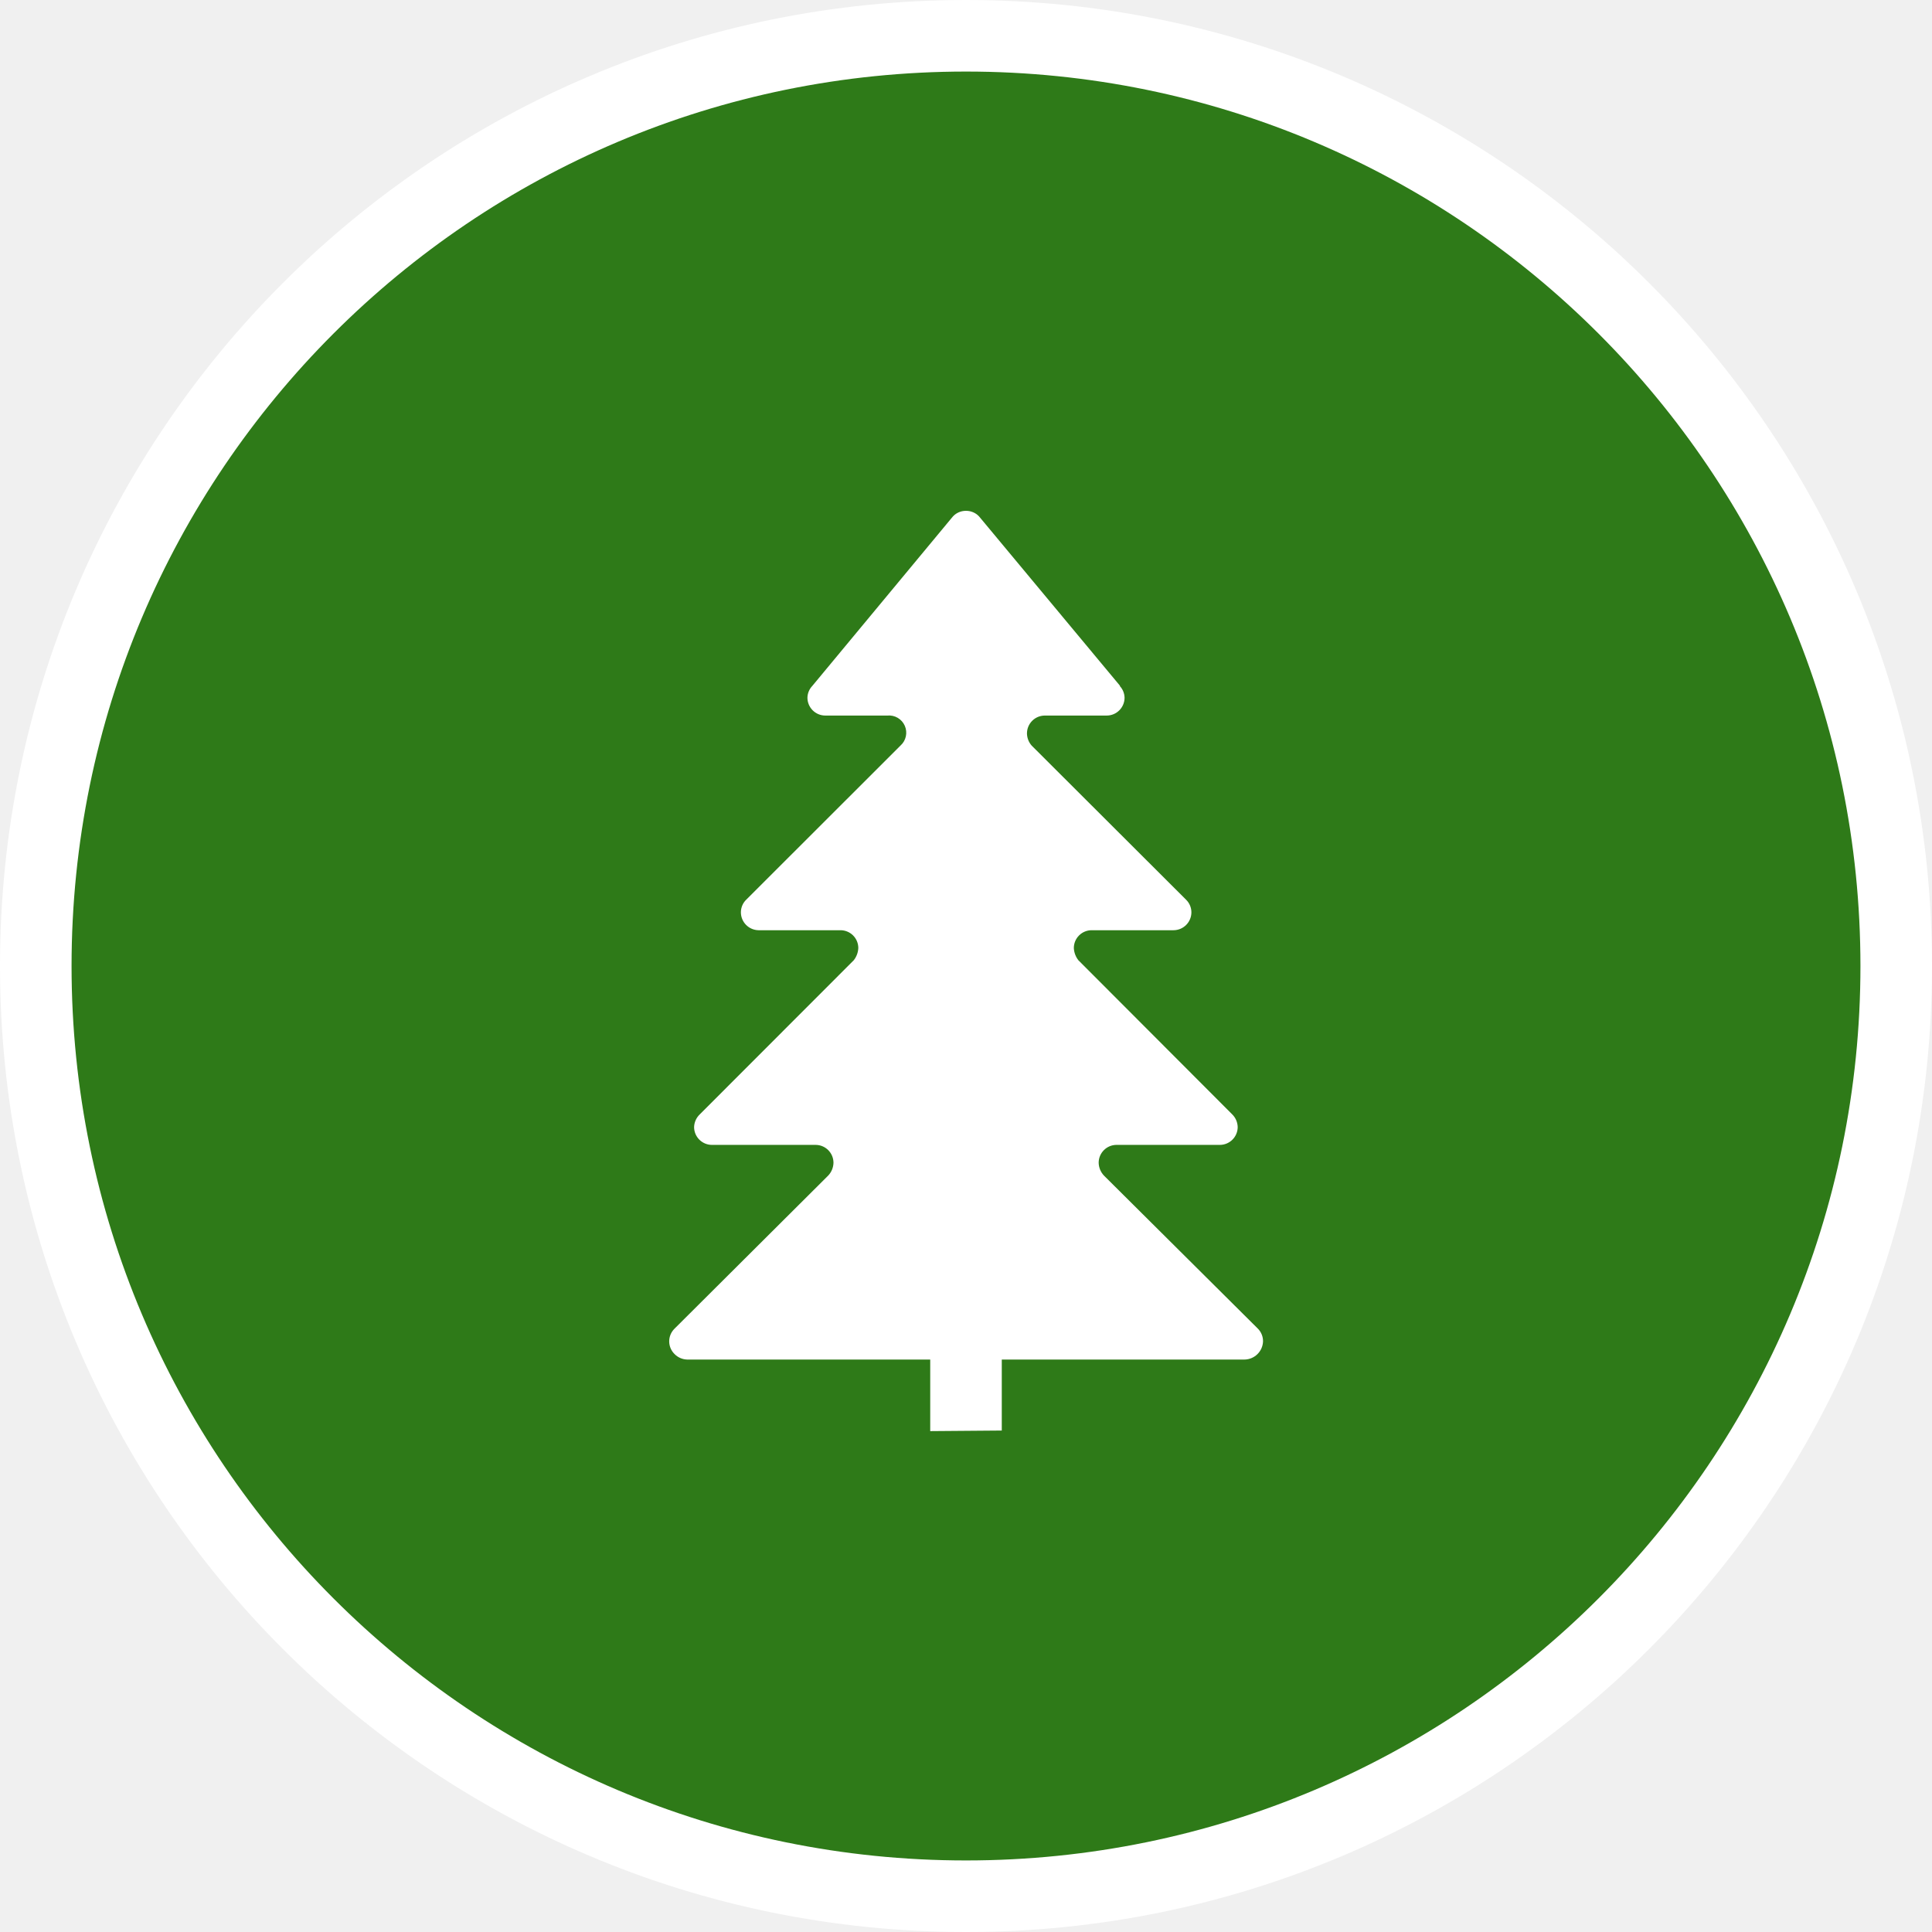
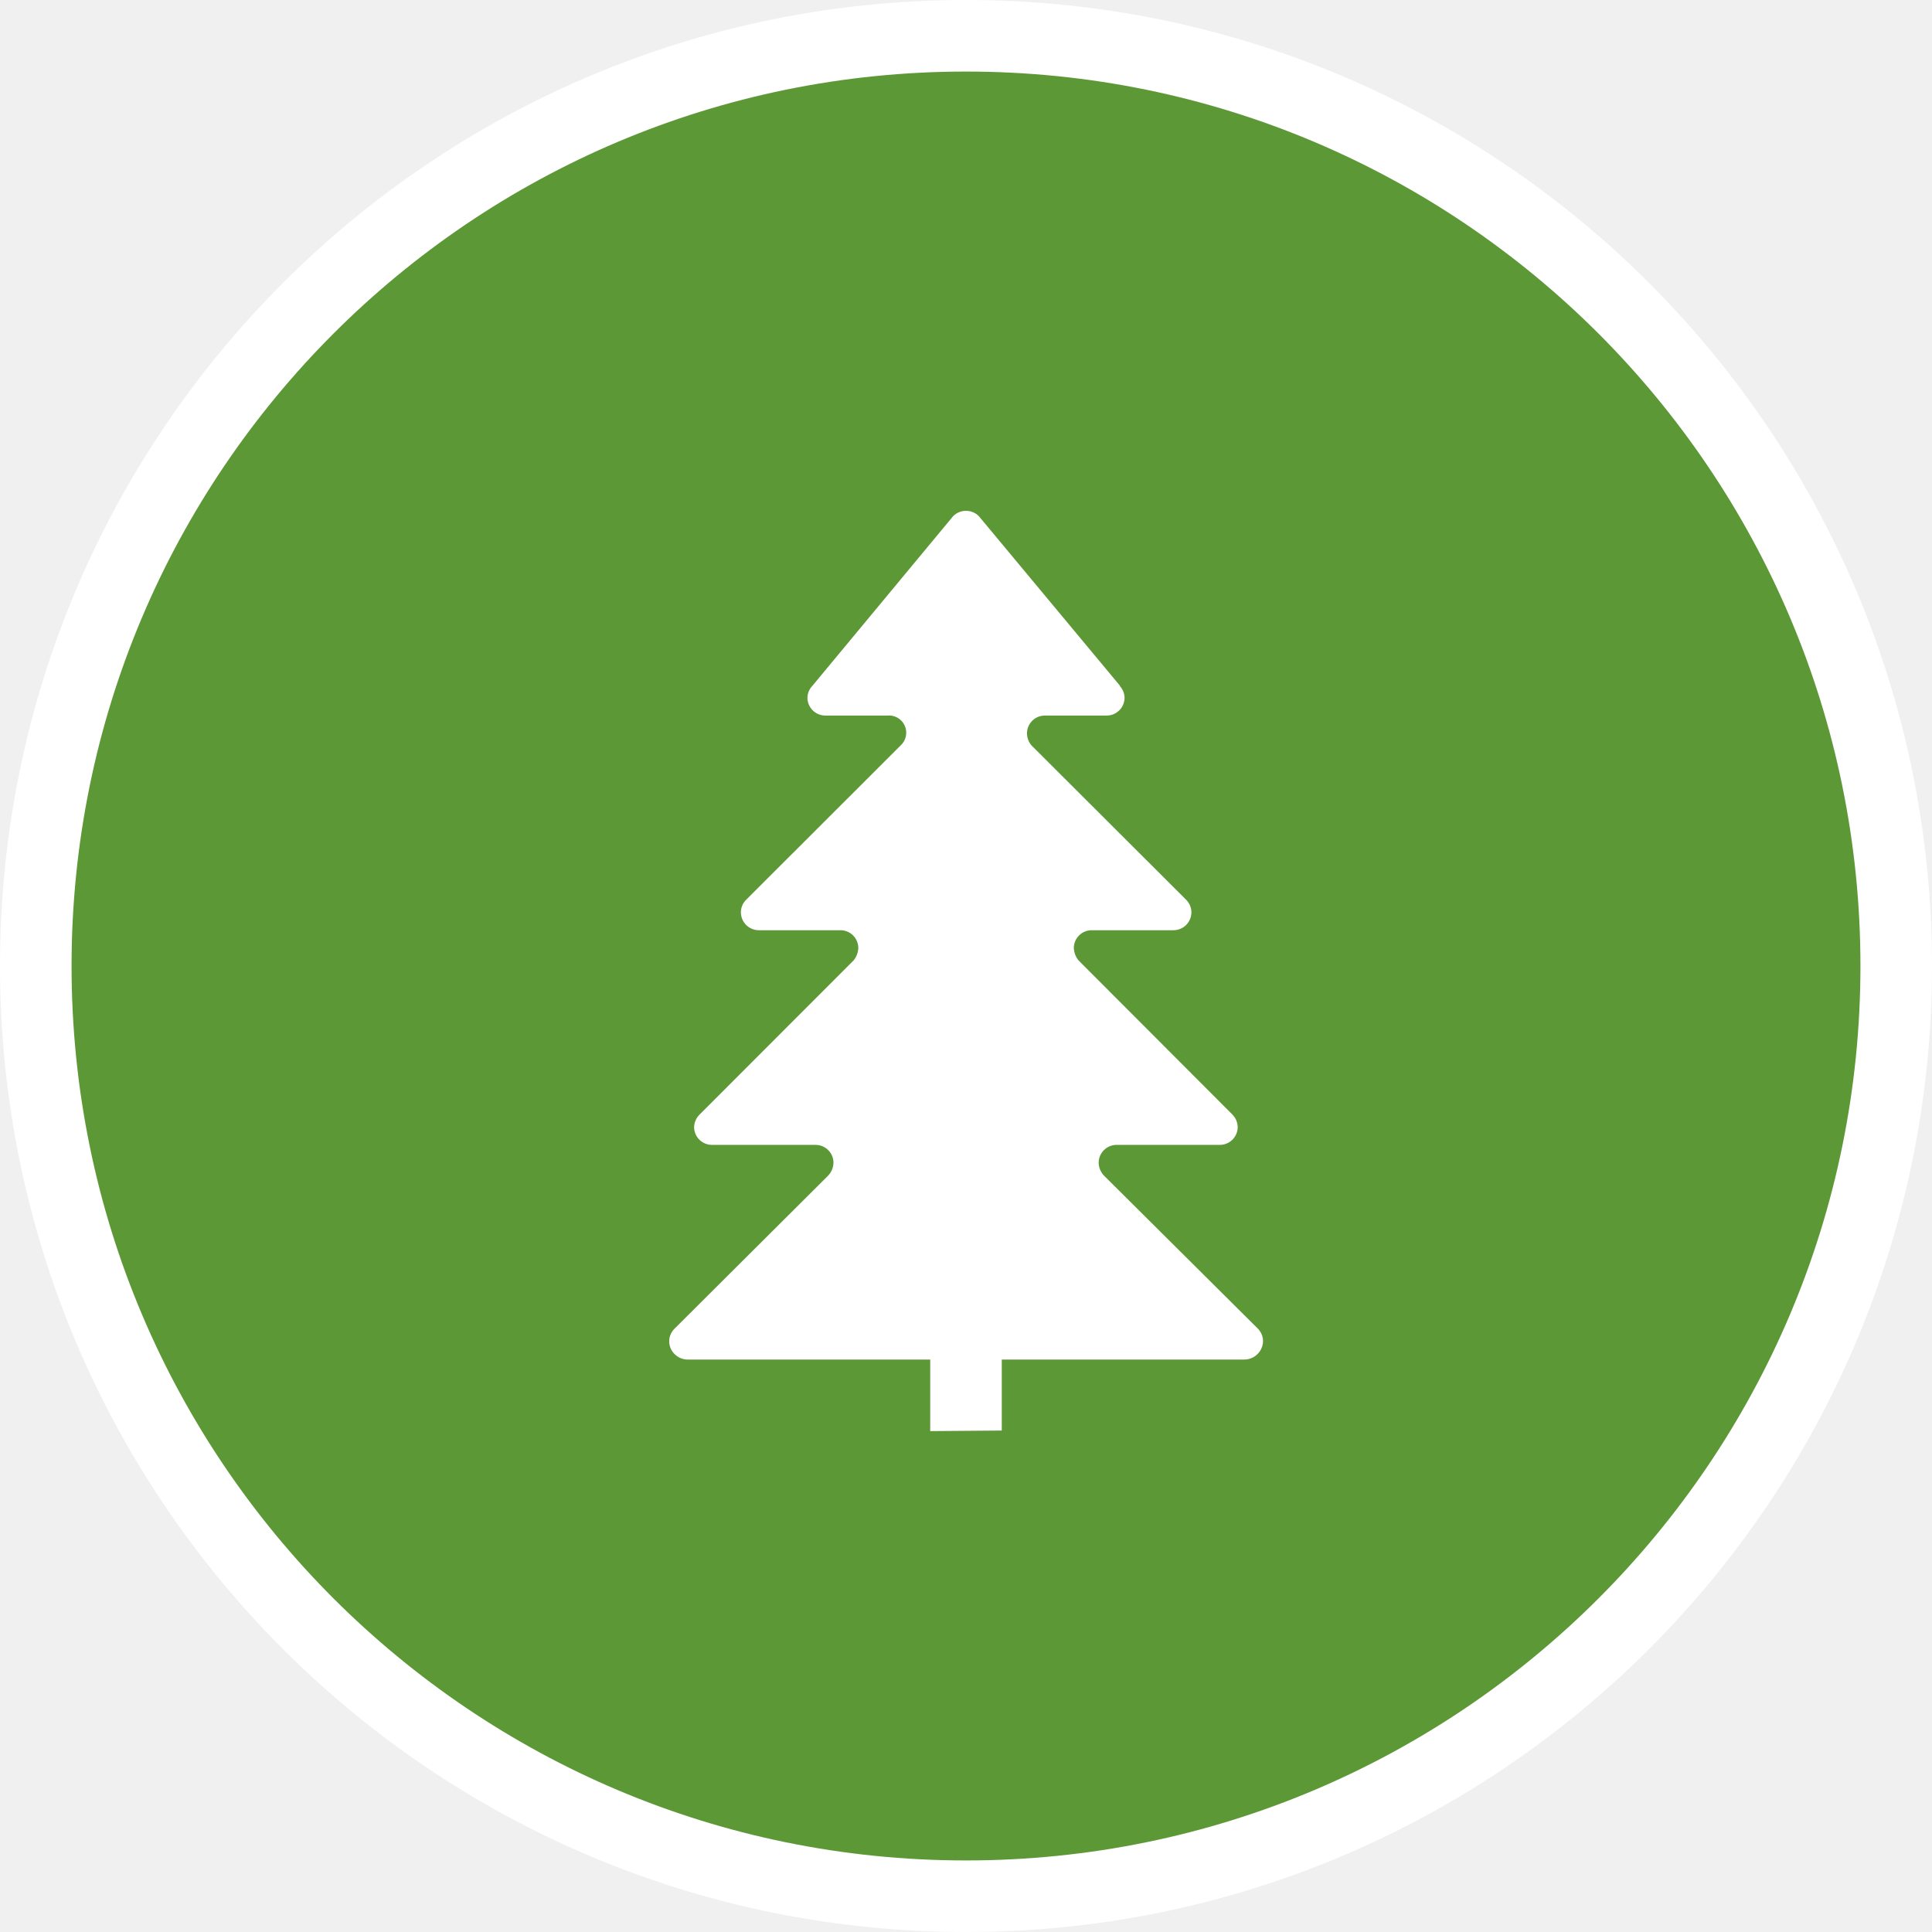
<svg xmlns="http://www.w3.org/2000/svg" viewBox="0 0 27 27" height="27" width="27">
  <rect fill="none" x="0" y="0" width="27" height="27" />
  <rect x="1" y="1" rx="12.5" ry="12.5" width="25" height="25" stroke="#ffffff" style="stroke-linejoin:round;stroke-miterlimit:4;" fill="#ffffff" stroke-width="2" />
-   <rect x="1" y="1" width="25" height="25" rx="12.5" ry="12.5" fill="#2e7a18" />
+   <rect x="1" y="1" width="25" height="25" rx="12.5" ry="12.5" fill="#5d9836" />
  <path fill="#ffffff" transform="translate(6 6)" d="M9.428,10.429a.269.269,0,0,1-.074-.18A.25.25,0,0,1,9.6,10h1.447a.25.25,0,0,0,.25-.25.258.258,0,0,0-.079-.179L9.07,7.419a.3.3,0,0,1-.063-.17A.249.249,0,0,1,9.257,7H10.4a.251.251,0,0,0,.25-.251.247.247,0,0,0-.077-.178L8.432,4.434,8.418,4.42a.262.262,0,0,1-.066-.17A.25.25,0,0,1,8.6,4h.866a.25.25,0,0,0,.25-.25.246.246,0,0,0-.068-.164h.006L7.7,1.238a.253.253,0,0,0-.042-.044A.249.249,0,0,0,7.5,1.139h0a.249.249,0,0,0-.158.055.253.253,0,0,0-.042.044L5.352,3.586a.246.246,0,0,0-.068.164.25.25,0,0,0,.25.25H6.4a.241.241,0,0,1,.184.42l-.014.014L4.431,6.571a.247.247,0,0,0-.077.178A.251.251,0,0,0,4.6,7H5.745a.249.249,0,0,1,.25.249.3.3,0,0,1-.063.17L3.782,9.571A.258.258,0,0,0,3.7,9.75a.25.25,0,0,0,.25.25H5.4a.25.25,0,0,1,.248.249.269.269,0,0,1-.074.18l-2.14,2.132-.009.009a.248.248,0,0,0,0,.351A.256.256,0,0,0,3.605,13H7v1l1-.008V13h3.391a.263.263,0,0,0,.26-.254.248.248,0,0,0-.071-.177Z" />
</svg>
